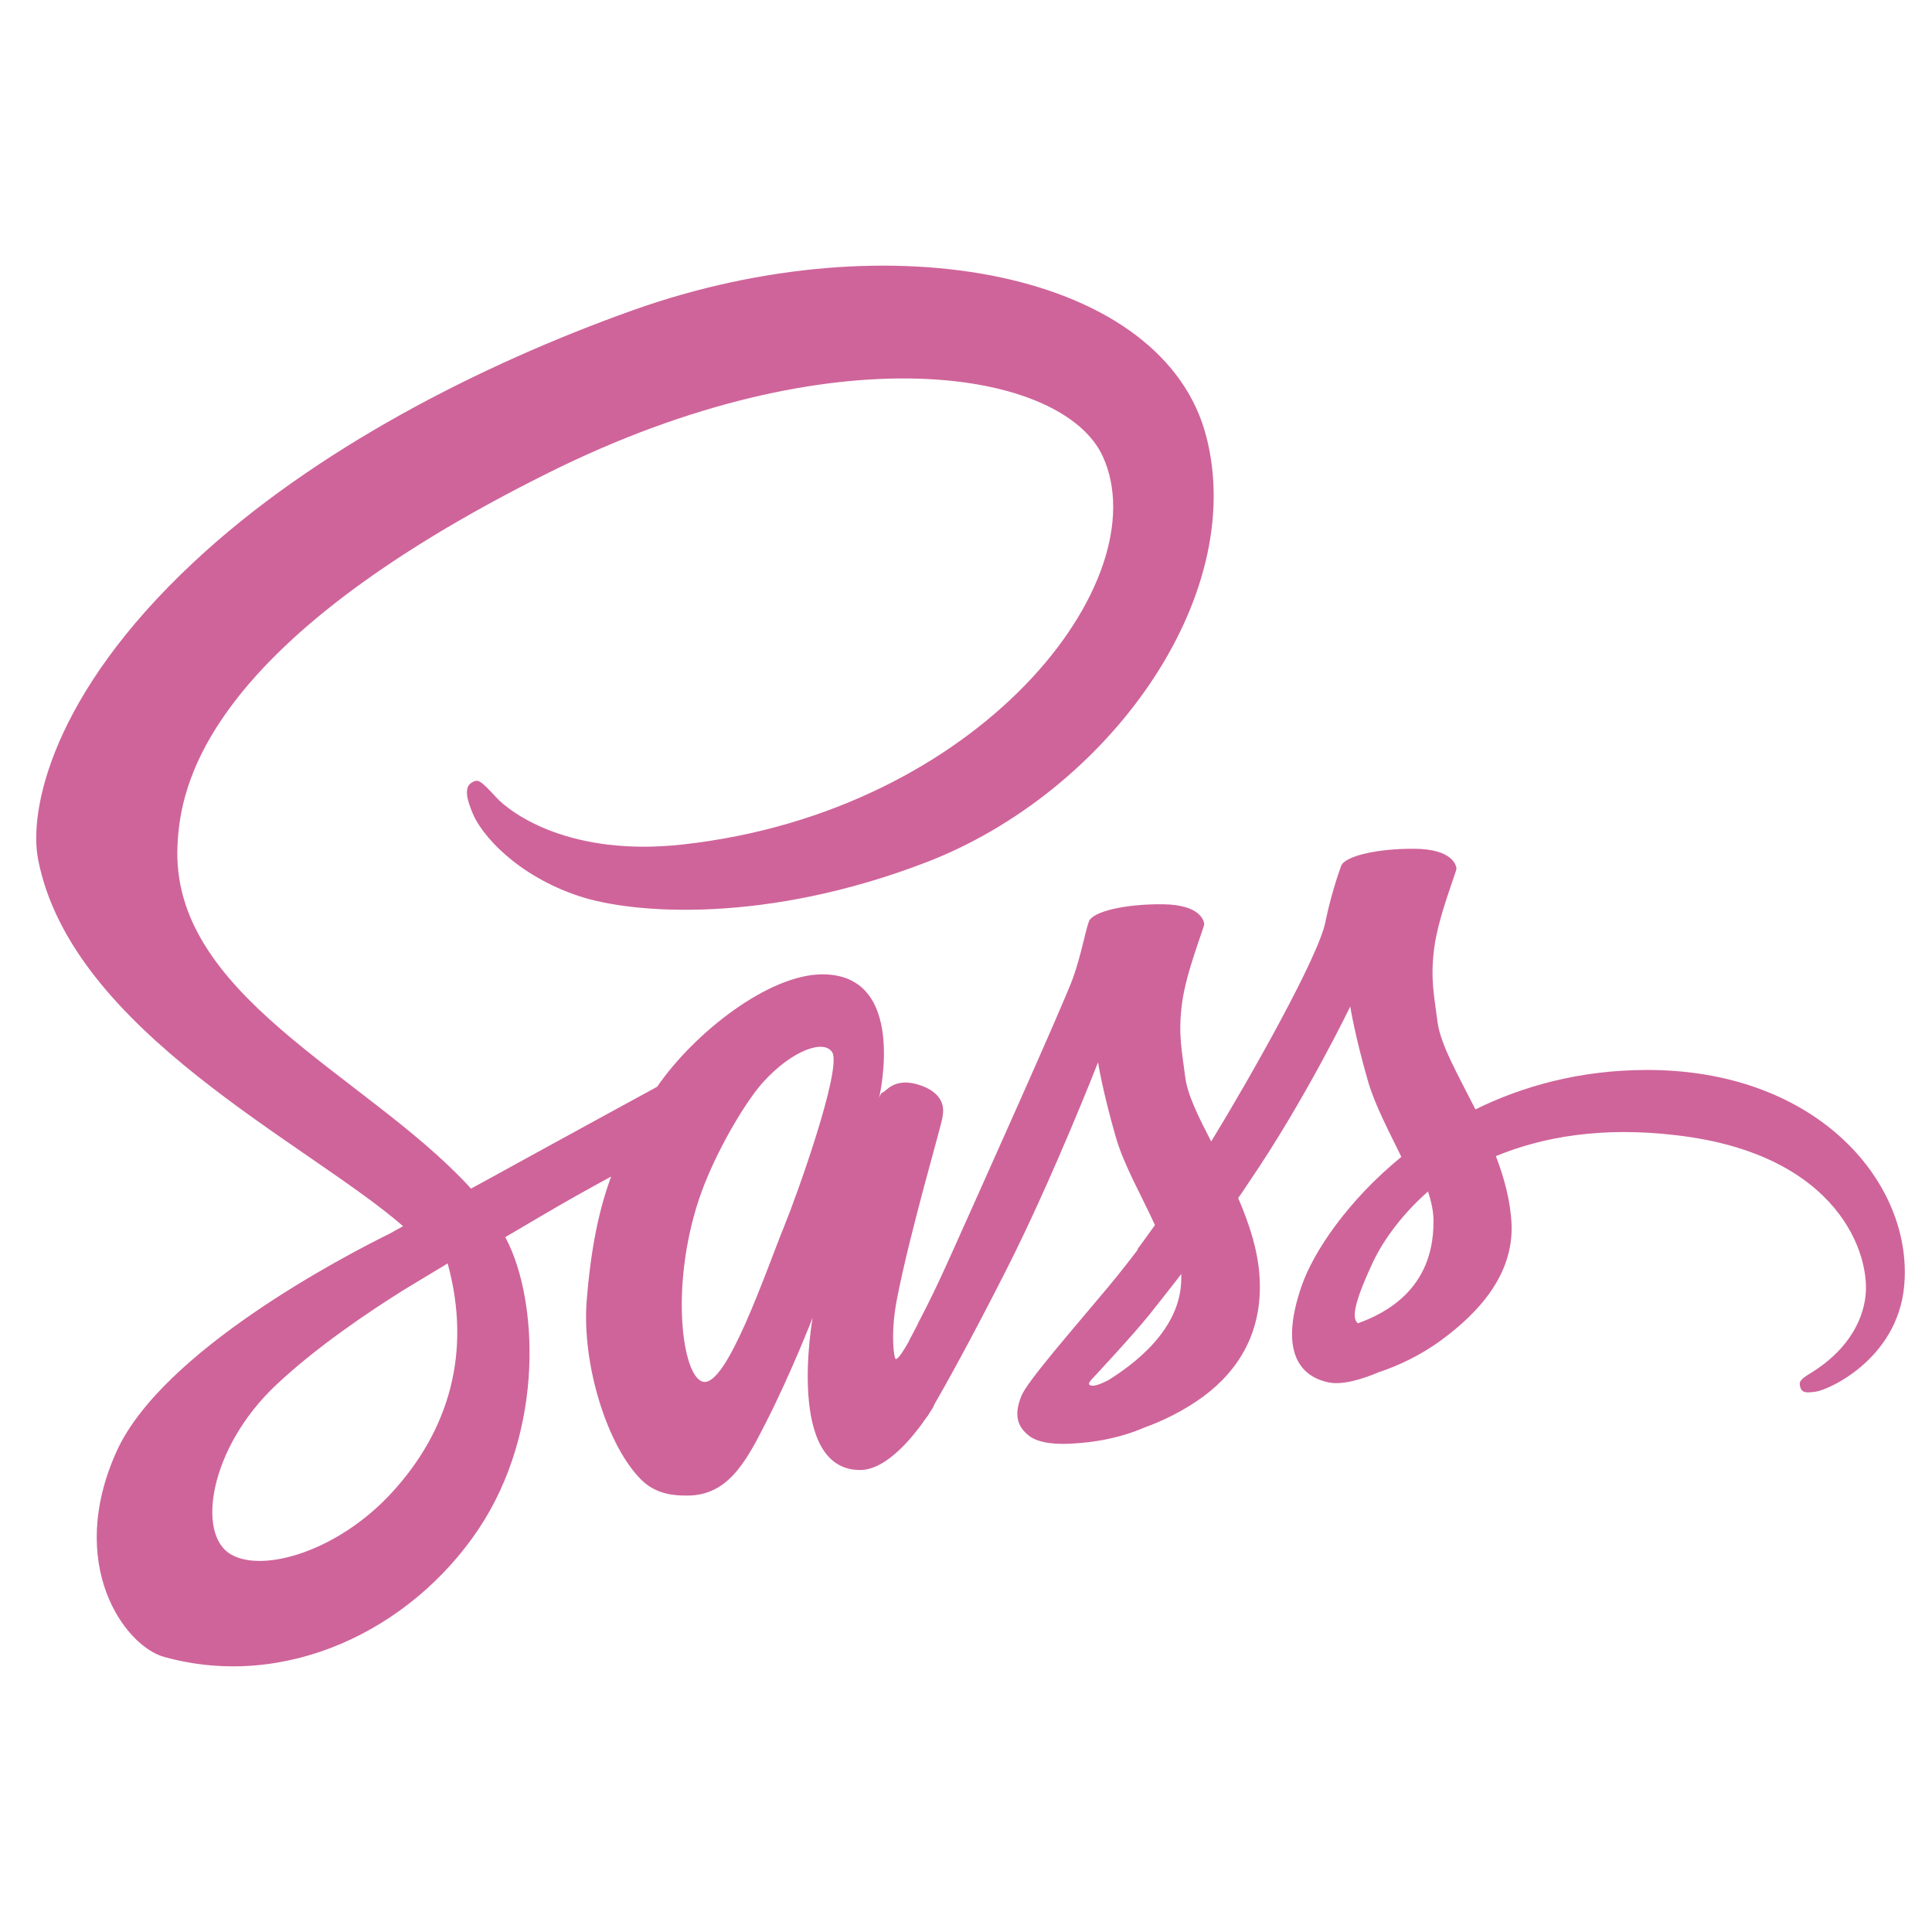
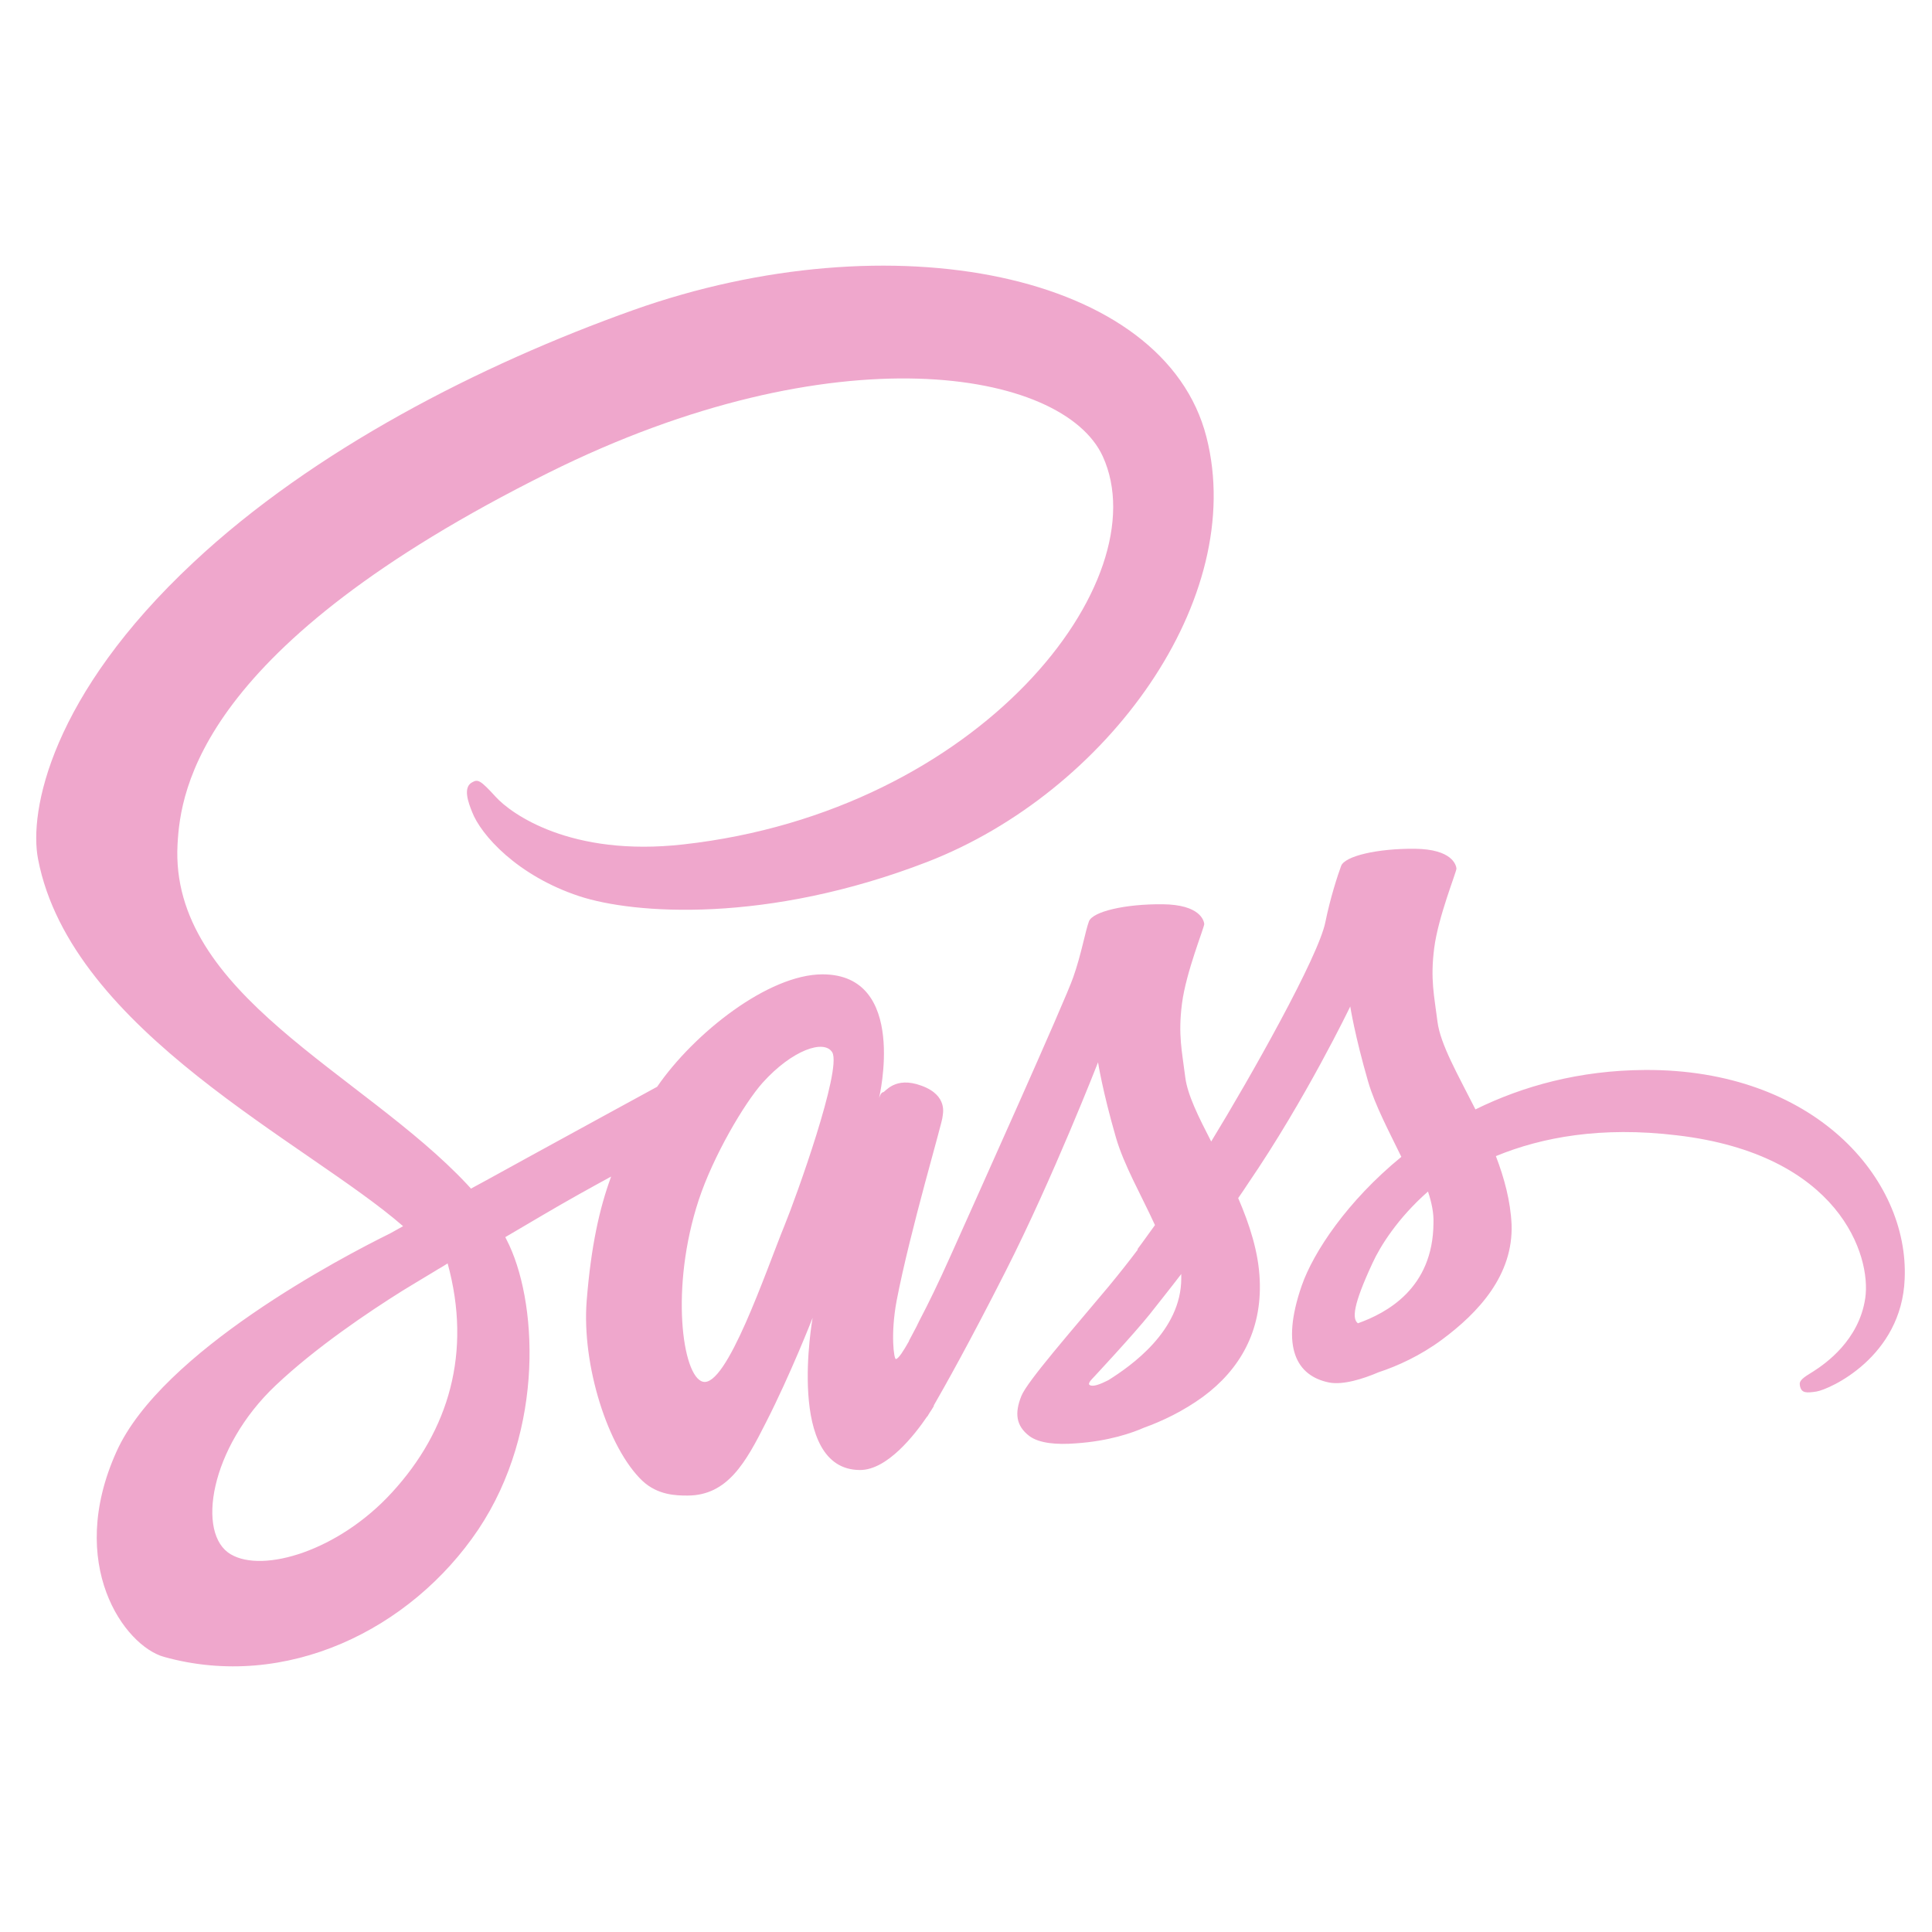
<svg xmlns="http://www.w3.org/2000/svg" width="160" height="160" viewBox="0 0 160 160" fill="none">
-   <path d="M136.215 88.611C130.805 88.641 126.119 89.941 122.19 91.875C120.739 89.004 119.288 86.495 119.047 84.621C118.775 82.444 118.442 81.114 118.775 78.515C119.107 75.915 120.618 72.227 120.618 71.924C120.588 71.653 120.285 70.323 117.172 70.292C114.059 70.262 111.369 70.897 111.066 71.713C110.764 72.529 110.16 74.403 109.767 76.338C109.223 79.179 103.54 89.245 100.306 94.535C99.248 92.48 98.341 90.666 98.159 89.215C97.887 87.039 97.555 85.708 97.887 83.109C98.22 80.509 99.731 76.822 99.731 76.519C99.701 76.247 99.399 74.917 96.286 74.887C93.172 74.857 90.482 75.492 90.18 76.308C89.878 77.124 89.545 79.058 88.88 80.933C88.245 82.807 80.688 99.614 78.724 103.997C77.726 106.233 76.85 108.017 76.215 109.226C75.58 110.435 76.184 109.317 76.124 109.438C75.58 110.465 75.278 111.04 75.278 111.04V111.07C74.854 111.826 74.401 112.551 74.189 112.551C74.038 112.551 73.736 110.526 74.25 107.745C75.368 101.911 78.088 92.812 78.058 92.48C78.058 92.329 78.572 90.726 76.305 89.911C74.098 89.094 73.313 90.455 73.131 90.455C72.95 90.455 72.799 90.938 72.799 90.938C72.799 90.938 75.247 80.691 68.114 80.691C63.64 80.691 57.474 85.558 54.421 90.002C52.486 91.059 48.375 93.296 44.023 95.684C42.36 96.591 40.637 97.559 39.005 98.435L38.673 98.072C30.028 88.852 14.038 82.323 14.703 69.93C14.944 65.425 16.516 53.546 45.414 39.157C69.081 27.368 88.034 30.603 91.328 37.797C96.013 48.075 81.202 67.179 56.598 69.93C47.227 70.987 42.3 67.36 41.061 66C39.761 64.579 39.58 64.519 39.096 64.791C38.31 65.214 38.794 66.484 39.096 67.239C39.822 69.144 42.844 72.529 47.983 74.222C52.486 75.703 63.489 76.519 76.789 71.38C91.691 65.607 103.329 49.586 99.913 36.195C96.437 22.562 73.827 18.088 52.456 25.676C39.731 30.21 25.947 37.283 16.033 46.563C4.244 57.566 2.37 67.179 3.156 71.169C5.907 85.406 25.524 94.686 33.383 101.548C32.99 101.759 32.627 101.971 32.295 102.153C28.365 104.087 13.403 111.916 9.655 120.199C5.423 129.569 10.32 136.31 13.584 137.217C23.68 140.028 34.018 134.98 39.61 126.668C45.171 118.355 44.507 107.563 41.937 102.636L41.846 102.455L44.929 100.641C46.925 99.462 48.889 98.374 50.612 97.437C49.645 100.067 48.95 103.18 48.587 107.714C48.164 113.035 50.34 119.926 53.212 122.647C54.481 123.826 55.993 123.856 56.93 123.856C60.255 123.856 61.766 121.105 63.429 117.811C65.484 113.79 67.298 109.135 67.298 109.135C67.298 109.135 65.031 121.74 71.227 121.74C73.494 121.74 75.761 118.808 76.789 117.297V117.327C76.789 117.327 76.849 117.236 76.97 117.025C77.097 116.837 77.218 116.646 77.333 116.451V116.39C78.24 114.818 80.265 111.221 83.288 105.266C87.187 97.588 90.935 87.976 90.935 87.976C90.935 87.976 91.298 90.334 92.416 94.203C93.081 96.5 94.532 99.009 95.65 101.457C94.743 102.727 94.199 103.453 94.199 103.453L94.23 103.483C93.504 104.45 92.688 105.478 91.842 106.506C88.759 110.194 85.071 114.396 84.588 115.605C84.013 117.025 84.134 118.083 85.252 118.93C86.069 119.534 87.52 119.655 89.061 119.534C91.842 119.353 93.776 118.658 94.744 118.234C96.255 117.69 97.978 116.874 99.641 115.665C102.663 113.428 104.507 110.254 104.326 106.022C104.235 103.695 103.479 101.398 102.542 99.221C102.814 98.828 103.087 98.435 103.359 98.012C108.134 91.029 111.822 83.351 111.822 83.351C111.822 83.351 112.185 85.709 113.303 89.578C113.877 91.543 115.026 93.69 116.054 95.806C111.58 99.463 108.769 103.695 107.802 106.476C106.019 111.615 107.409 113.943 110.039 114.487C111.217 114.728 112.91 114.184 114.18 113.64C115.751 113.126 117.656 112.249 119.409 110.95C122.432 108.713 125.334 105.6 125.182 101.398C125.092 99.463 124.578 97.559 123.883 95.745C127.691 94.173 132.618 93.266 138.875 94.022C152.326 95.594 154.986 103.997 154.473 107.504C153.959 111.011 151.148 112.945 150.21 113.55C149.273 114.124 148.971 114.336 149.062 114.759C149.183 115.394 149.606 115.363 150.422 115.243C151.54 115.061 157.495 112.371 157.737 105.902C158.1 97.588 150.21 88.52 136.215 88.611V88.611ZM32.476 123.584C28.033 128.451 21.776 130.295 19.116 128.723C16.244 127.061 17.362 119.897 22.834 114.728C26.159 111.584 30.481 108.682 33.322 106.898C33.957 106.506 34.925 105.931 36.073 105.236C36.255 105.115 36.375 105.055 36.375 105.055C36.587 104.934 36.829 104.783 37.071 104.631C39.096 112.007 37.161 118.476 32.476 123.584V123.584ZM64.97 101.488C63.429 105.266 60.164 114.969 58.199 114.425C56.506 113.972 55.479 106.626 57.867 99.372C59.076 95.714 61.645 91.361 63.156 89.668C65.605 86.948 68.265 86.041 68.93 87.159C69.716 88.611 65.937 99.13 64.97 101.488ZM91.782 114.304C91.117 114.637 90.512 114.879 90.24 114.698C90.028 114.577 90.512 114.123 90.512 114.123C90.512 114.123 93.867 110.526 95.197 108.864C95.953 107.897 96.859 106.778 97.827 105.508V105.871C97.827 110.224 93.656 113.125 91.782 114.304ZM112.457 109.589C111.973 109.226 112.034 108.108 113.666 104.601C114.301 103.211 115.751 100.883 118.26 98.676C118.562 99.583 118.744 100.46 118.714 101.276C118.684 106.717 114.815 108.742 112.457 109.589Z" fill="#CF649A" />
+   <path d="M136.215 88.611C130.805 88.641 126.119 89.941 122.19 91.876C120.739 89.004 119.288 86.495 119.047 84.621C118.775 82.444 118.442 81.114 118.775 78.515C119.107 75.915 120.618 72.227 120.618 71.925C120.588 71.653 120.285 70.323 117.172 70.292C114.059 70.262 111.369 70.897 111.066 71.713C110.764 72.529 110.16 74.403 109.767 76.338C109.223 79.179 103.54 89.245 100.306 94.535C99.248 92.48 98.341 90.666 98.159 89.215C97.887 87.039 97.555 85.708 97.887 83.109C98.22 80.509 99.731 76.822 99.731 76.519C99.701 76.247 99.399 74.917 96.286 74.887C93.172 74.857 90.482 75.492 90.18 76.308C89.878 77.124 89.545 79.058 88.88 80.933C88.245 82.807 80.688 99.614 78.724 103.997C77.726 106.234 76.85 108.017 76.215 109.226C75.58 110.435 76.184 109.317 76.124 109.438C75.58 110.466 75.278 111.04 75.278 111.04V111.07C74.854 111.826 74.401 112.551 74.189 112.551C74.038 112.551 73.736 110.526 74.25 107.745C75.368 101.911 78.088 92.813 78.058 92.48C78.058 92.329 78.572 90.727 76.305 89.911C74.098 89.094 73.313 90.455 73.131 90.455C72.95 90.455 72.799 90.938 72.799 90.938C72.799 90.938 75.247 80.691 68.114 80.691C63.64 80.691 57.474 85.558 54.421 90.002C52.486 91.06 48.375 93.296 44.023 95.685C42.36 96.591 40.637 97.559 39.005 98.435L38.673 98.072C30.028 88.852 14.038 82.323 14.703 69.93C14.944 65.426 16.516 53.546 45.414 39.157C69.081 27.368 88.034 30.603 91.328 37.797C96.013 48.075 81.202 67.179 56.598 69.93C47.227 70.988 42.3 67.36 41.061 66C39.761 64.579 39.58 64.519 39.096 64.791C38.31 65.214 38.794 66.484 39.096 67.239C39.822 69.144 42.844 72.529 47.983 74.222C52.486 75.703 63.489 76.519 76.789 71.381C91.691 65.607 103.329 49.586 99.913 36.195C96.437 22.562 73.827 18.088 52.456 25.676C39.731 30.21 25.947 37.283 16.033 46.563C4.244 57.566 2.37 67.179 3.156 71.169C5.907 85.406 25.524 94.686 33.383 101.548C32.99 101.76 32.627 101.971 32.295 102.153C28.365 104.087 13.403 111.916 9.655 120.199C5.423 129.569 10.32 136.311 13.584 137.217C23.68 140.029 34.018 134.98 39.61 126.668C45.171 118.355 44.507 107.564 41.937 102.636L41.846 102.455L44.929 100.641C46.925 99.463 48.889 98.374 50.612 97.437C49.645 100.067 48.95 103.18 48.587 107.714C48.164 113.035 50.34 119.927 53.212 122.647C54.481 123.826 55.993 123.856 56.93 123.856C60.255 123.856 61.766 121.105 63.429 117.811C65.484 113.79 67.298 109.135 67.298 109.135C67.298 109.135 65.031 121.74 71.227 121.74C73.494 121.74 75.761 118.808 76.789 117.297V117.327C76.789 117.327 76.849 117.236 76.97 117.025C77.097 116.837 77.218 116.646 77.333 116.451V116.39C78.24 114.818 80.265 111.221 83.288 105.266C87.187 97.588 90.935 87.976 90.935 87.976C90.935 87.976 91.298 90.334 92.416 94.203C93.081 96.5 94.532 99.009 95.65 101.458C94.743 102.727 94.199 103.453 94.199 103.453L94.23 103.483C93.504 104.45 92.688 105.478 91.842 106.506C88.759 110.194 85.071 114.396 84.588 115.605C84.013 117.025 84.134 118.083 85.252 118.93C86.069 119.535 87.52 119.655 89.061 119.535C91.842 119.353 93.776 118.658 94.744 118.234C96.255 117.69 97.978 116.874 99.641 115.665C102.663 113.428 104.507 110.255 104.326 106.023C104.235 103.695 103.479 101.398 102.542 99.221C102.814 98.828 103.087 98.435 103.359 98.012C108.134 91.029 111.822 83.352 111.822 83.352C111.822 83.352 112.185 85.709 113.303 89.579C113.877 91.543 115.026 93.69 116.054 95.806C111.58 99.463 108.769 103.695 107.802 106.476C106.019 111.615 107.409 113.943 110.039 114.487C111.217 114.729 112.91 114.184 114.18 113.64C115.751 113.126 117.656 112.25 119.409 110.95C122.432 108.713 125.334 105.6 125.182 101.398C125.092 99.463 124.578 97.559 123.883 95.745C127.691 94.174 132.618 93.267 138.875 94.022C152.326 95.594 154.986 103.998 154.473 107.504C153.959 111.011 151.148 112.945 150.21 113.55C149.273 114.124 148.971 114.336 149.062 114.759C149.183 115.394 149.606 115.363 150.422 115.243C151.54 115.061 157.495 112.371 157.737 105.903C158.1 97.589 150.21 88.52 136.215 88.611V88.611ZM32.476 123.584C28.033 128.451 21.776 130.295 19.116 128.723C16.244 127.061 17.362 119.897 22.834 114.728C26.159 111.584 30.481 108.682 33.322 106.899C33.957 106.506 34.925 105.932 36.073 105.236C36.255 105.115 36.375 105.055 36.375 105.055C36.587 104.934 36.829 104.783 37.071 104.631C39.096 112.007 37.161 118.476 32.476 123.584V123.584ZM64.97 101.488C63.429 105.266 60.164 114.969 58.199 114.425C56.506 113.972 55.479 106.627 57.867 99.372C59.076 95.714 61.645 91.361 63.156 89.668C65.605 86.948 68.265 86.041 68.93 87.159C69.716 88.611 65.937 99.13 64.97 101.488ZM91.782 114.304C91.117 114.637 90.512 114.879 90.24 114.698C90.028 114.577 90.512 114.123 90.512 114.123C90.512 114.123 93.867 110.526 95.197 108.864C95.953 107.897 96.859 106.778 97.827 105.508V105.871C97.827 110.224 93.656 113.126 91.782 114.304ZM112.457 109.589C111.973 109.226 112.034 108.108 113.666 104.601C114.301 103.211 115.751 100.883 118.26 98.677C118.562 99.583 118.744 100.46 118.714 101.276C118.684 106.717 114.815 108.743 112.457 109.589Z" fill="#EFA7CC" />
</svg>
